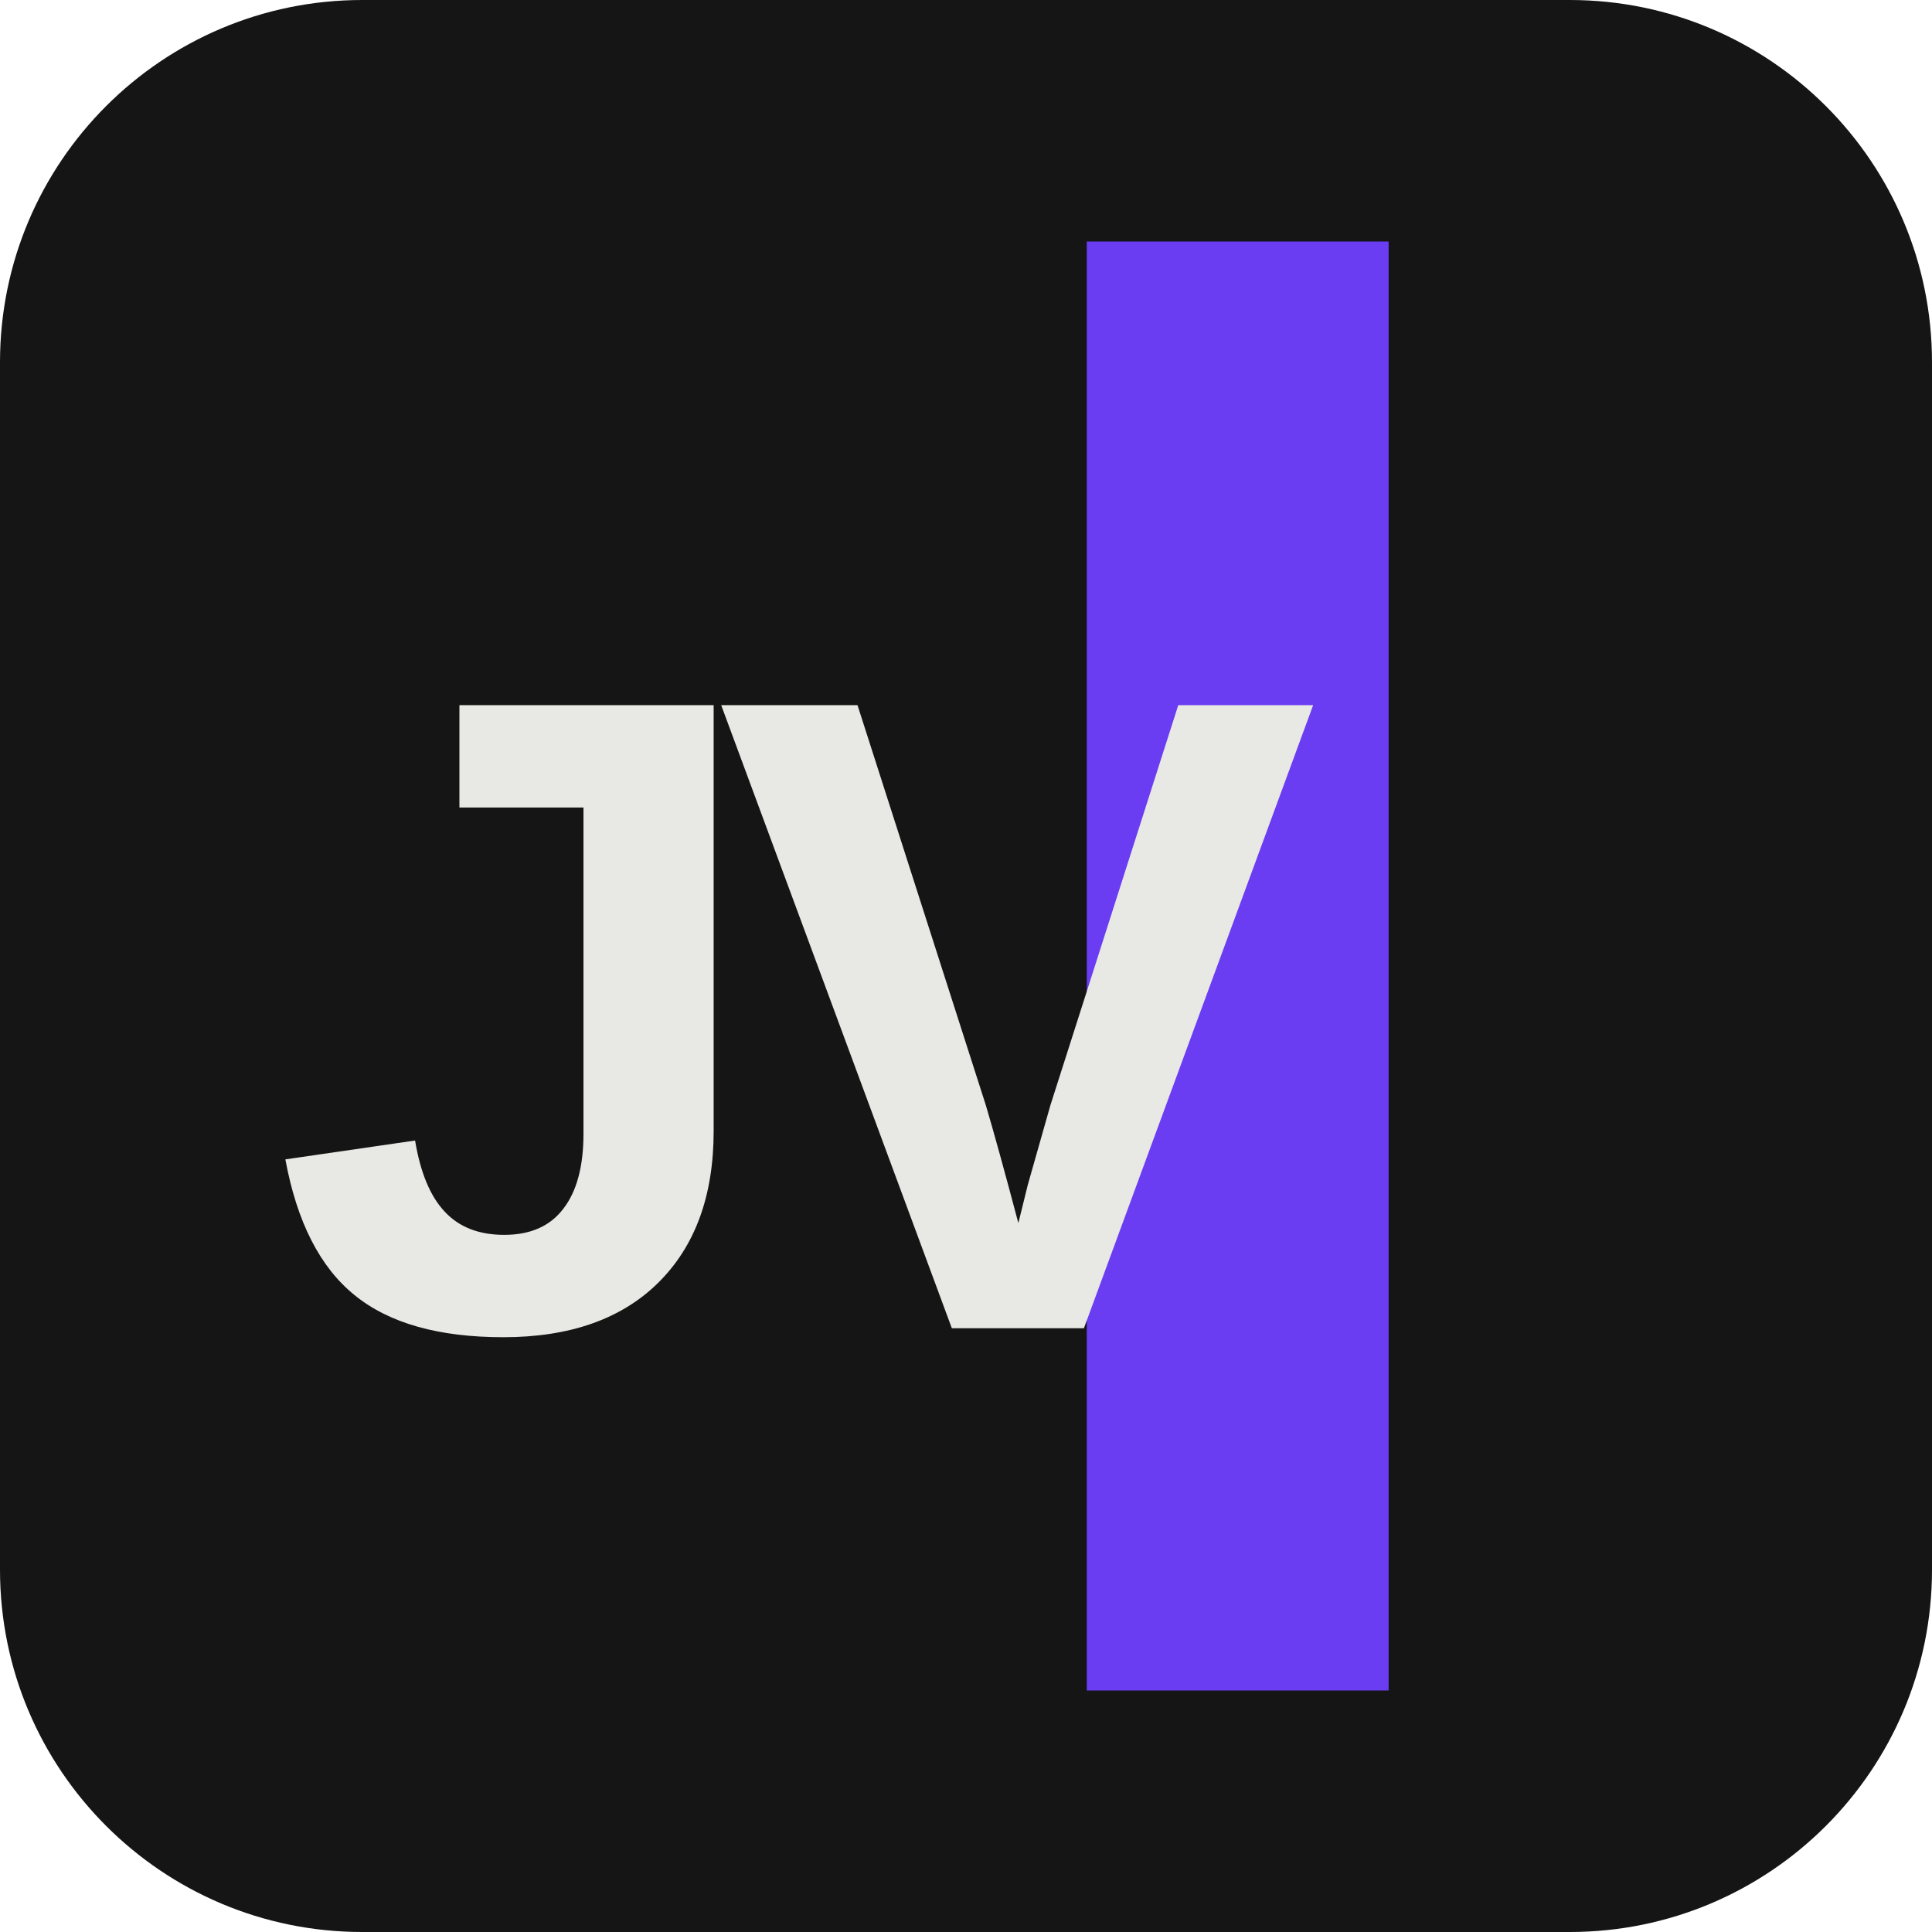
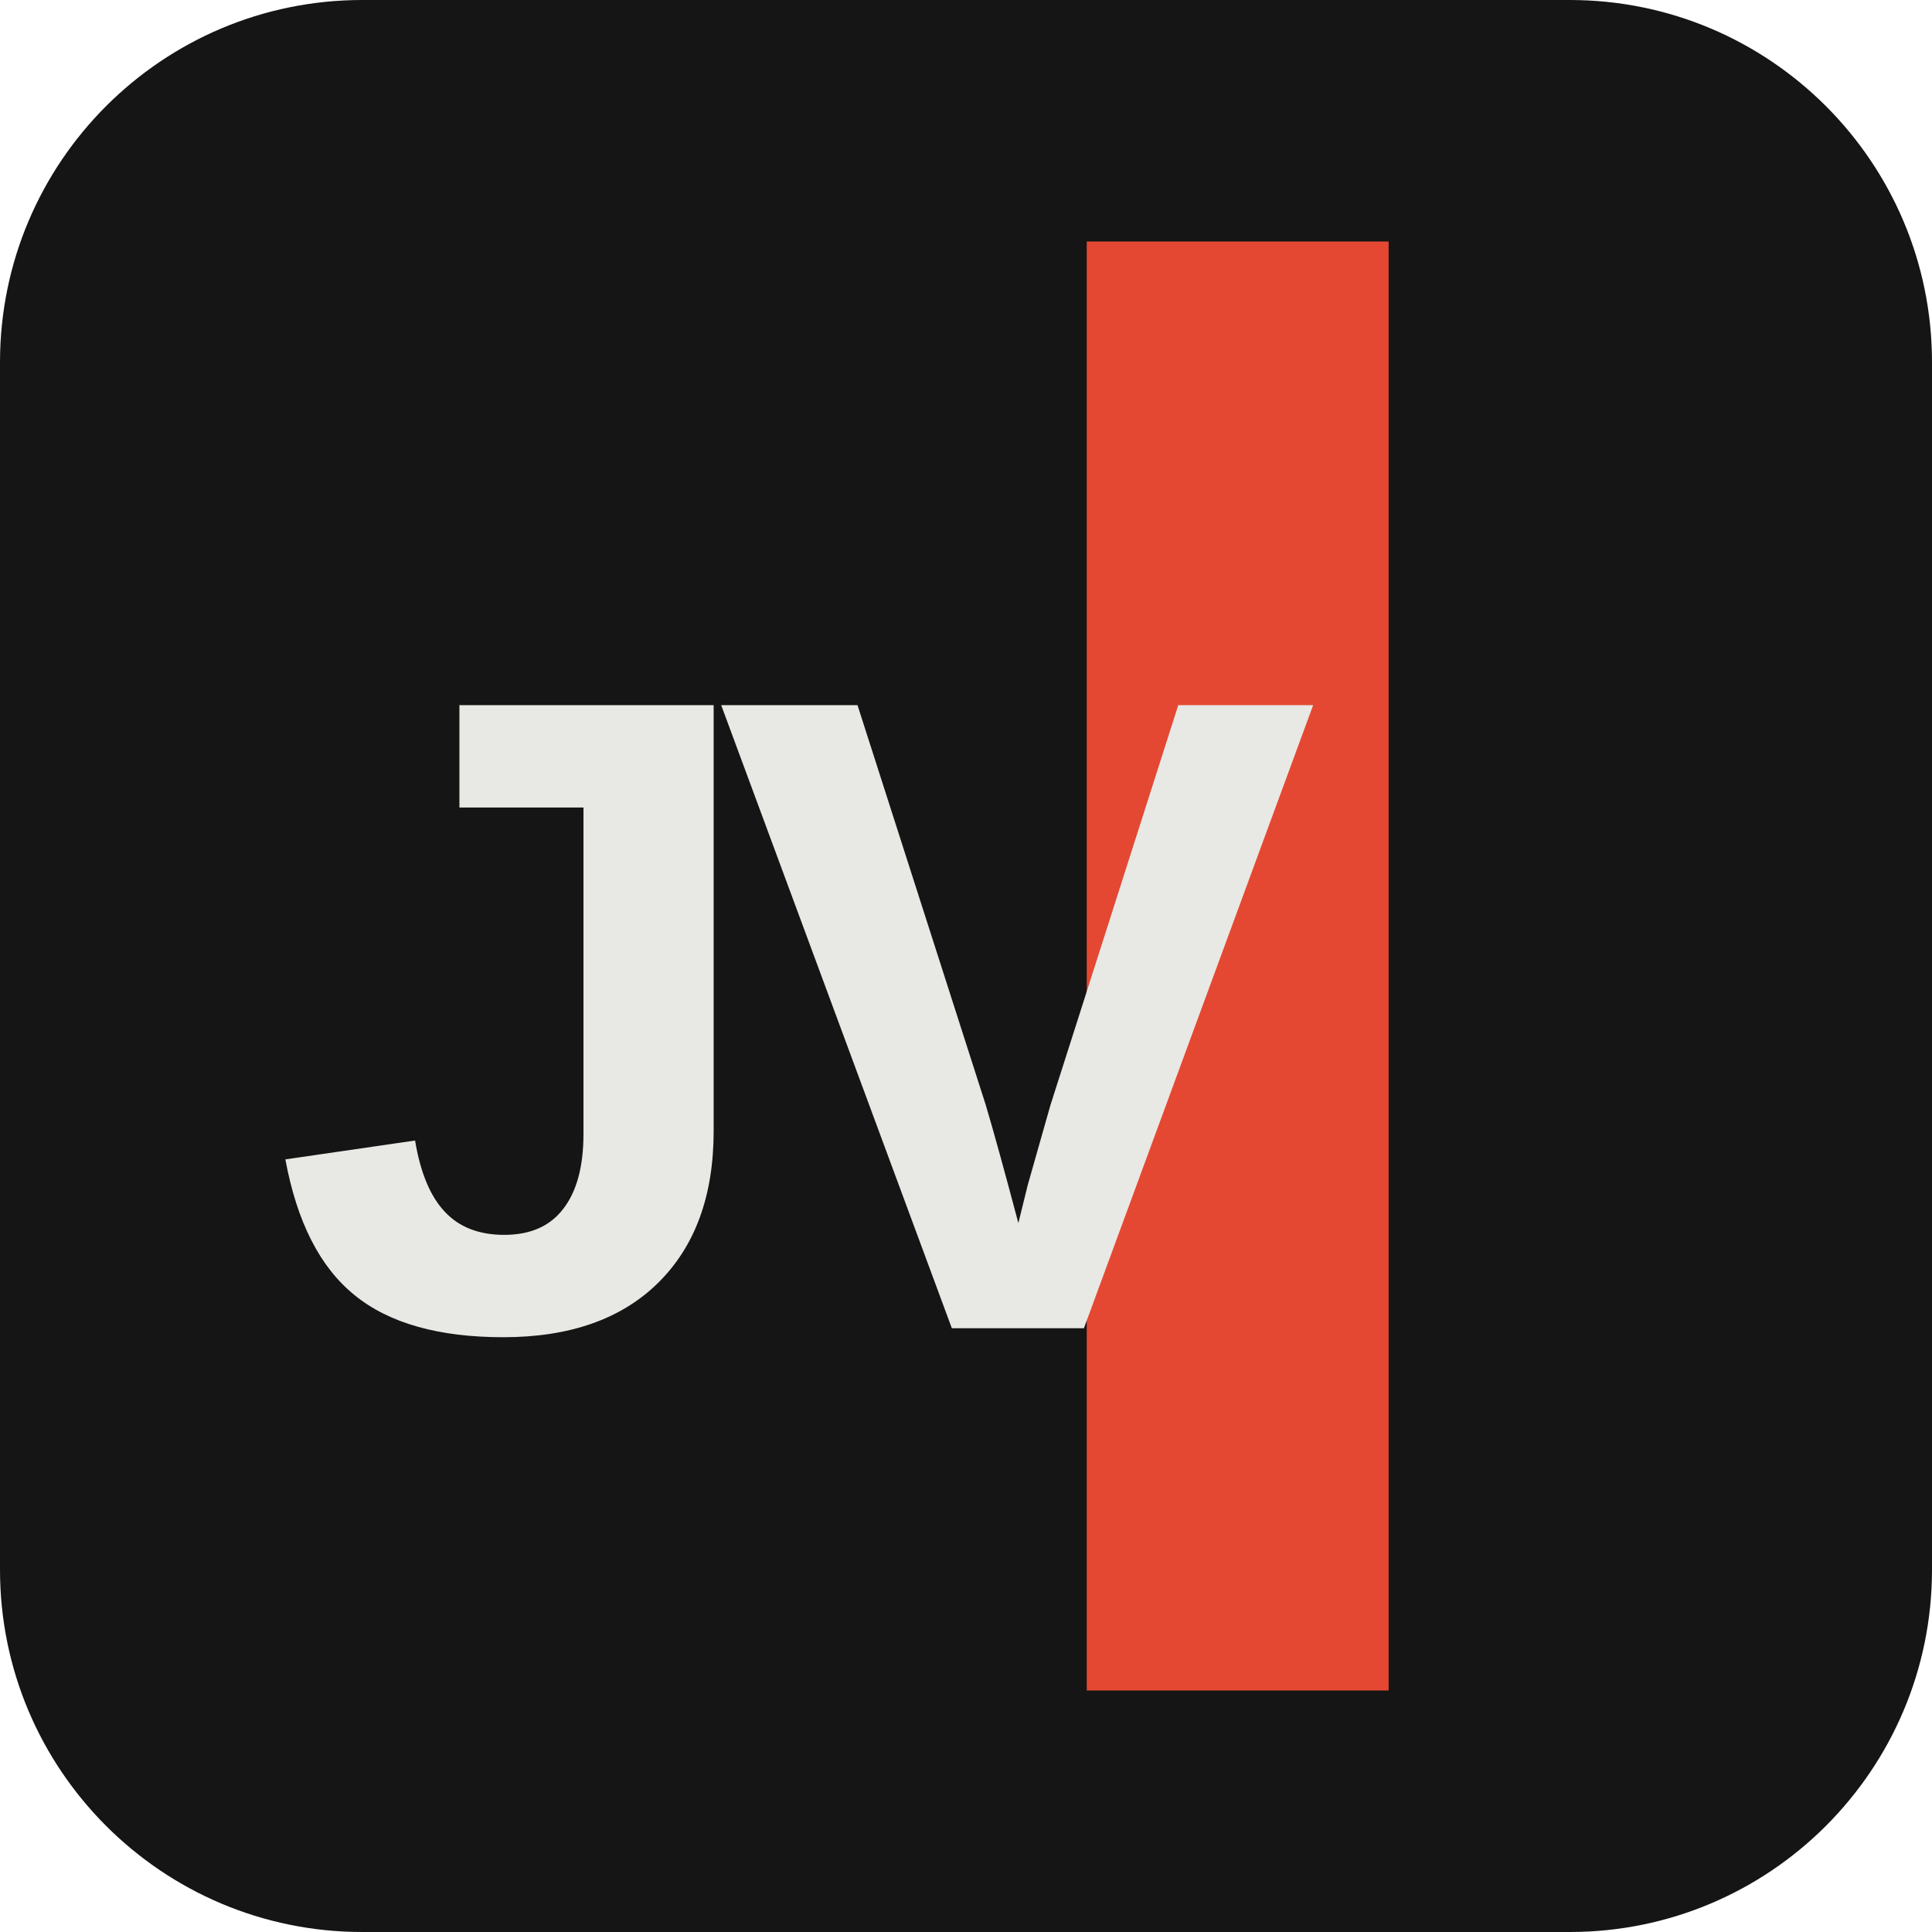
<svg xmlns="http://www.w3.org/2000/svg" viewBox="0 0 64 64">
  <rect width="64" height="64" rx="12" fill="#151515" />
-   <rect x="36" y="8" width="10" height="48" fill="#6A3CF2" />
+   <rect x="36" y="8" width="10" height="48" fill="#E44832" />
  <text x="9" y="44" font-family="Arial Black,Arial,sans-serif" font-weight="900" font-size="30" fill="#E8E8E4" letter-spacing="-2">JV</text>
</svg>
